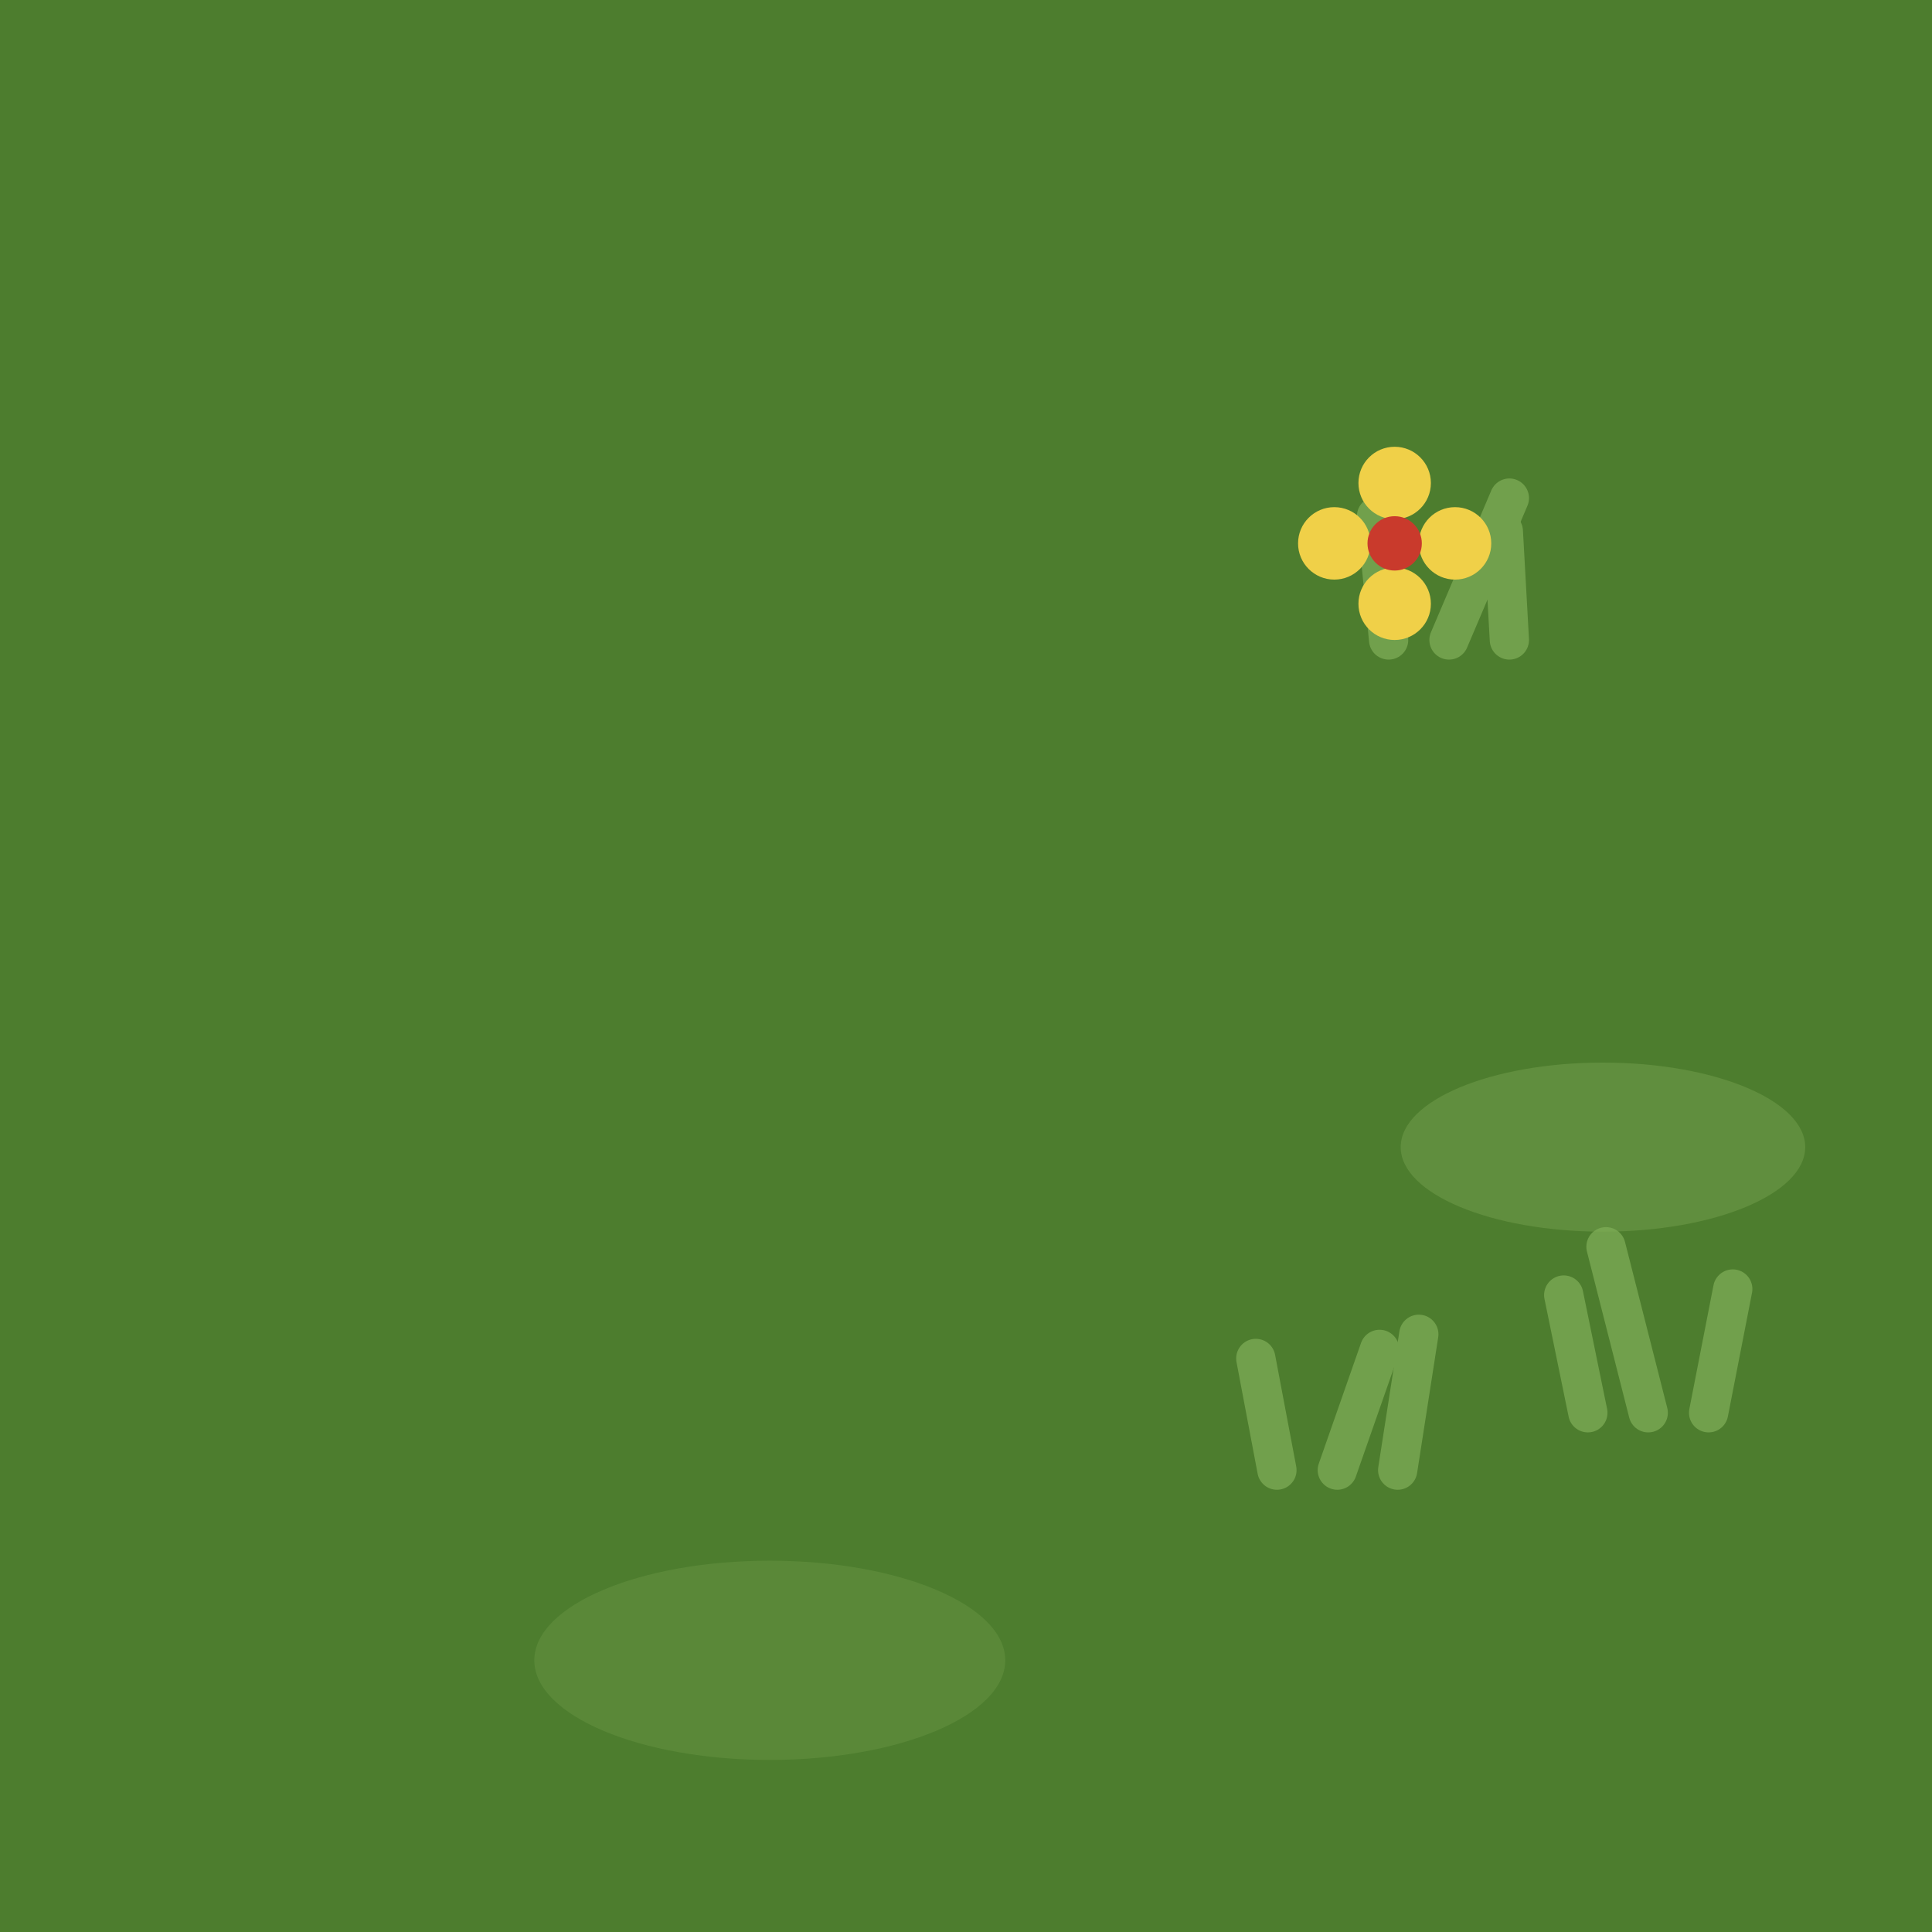
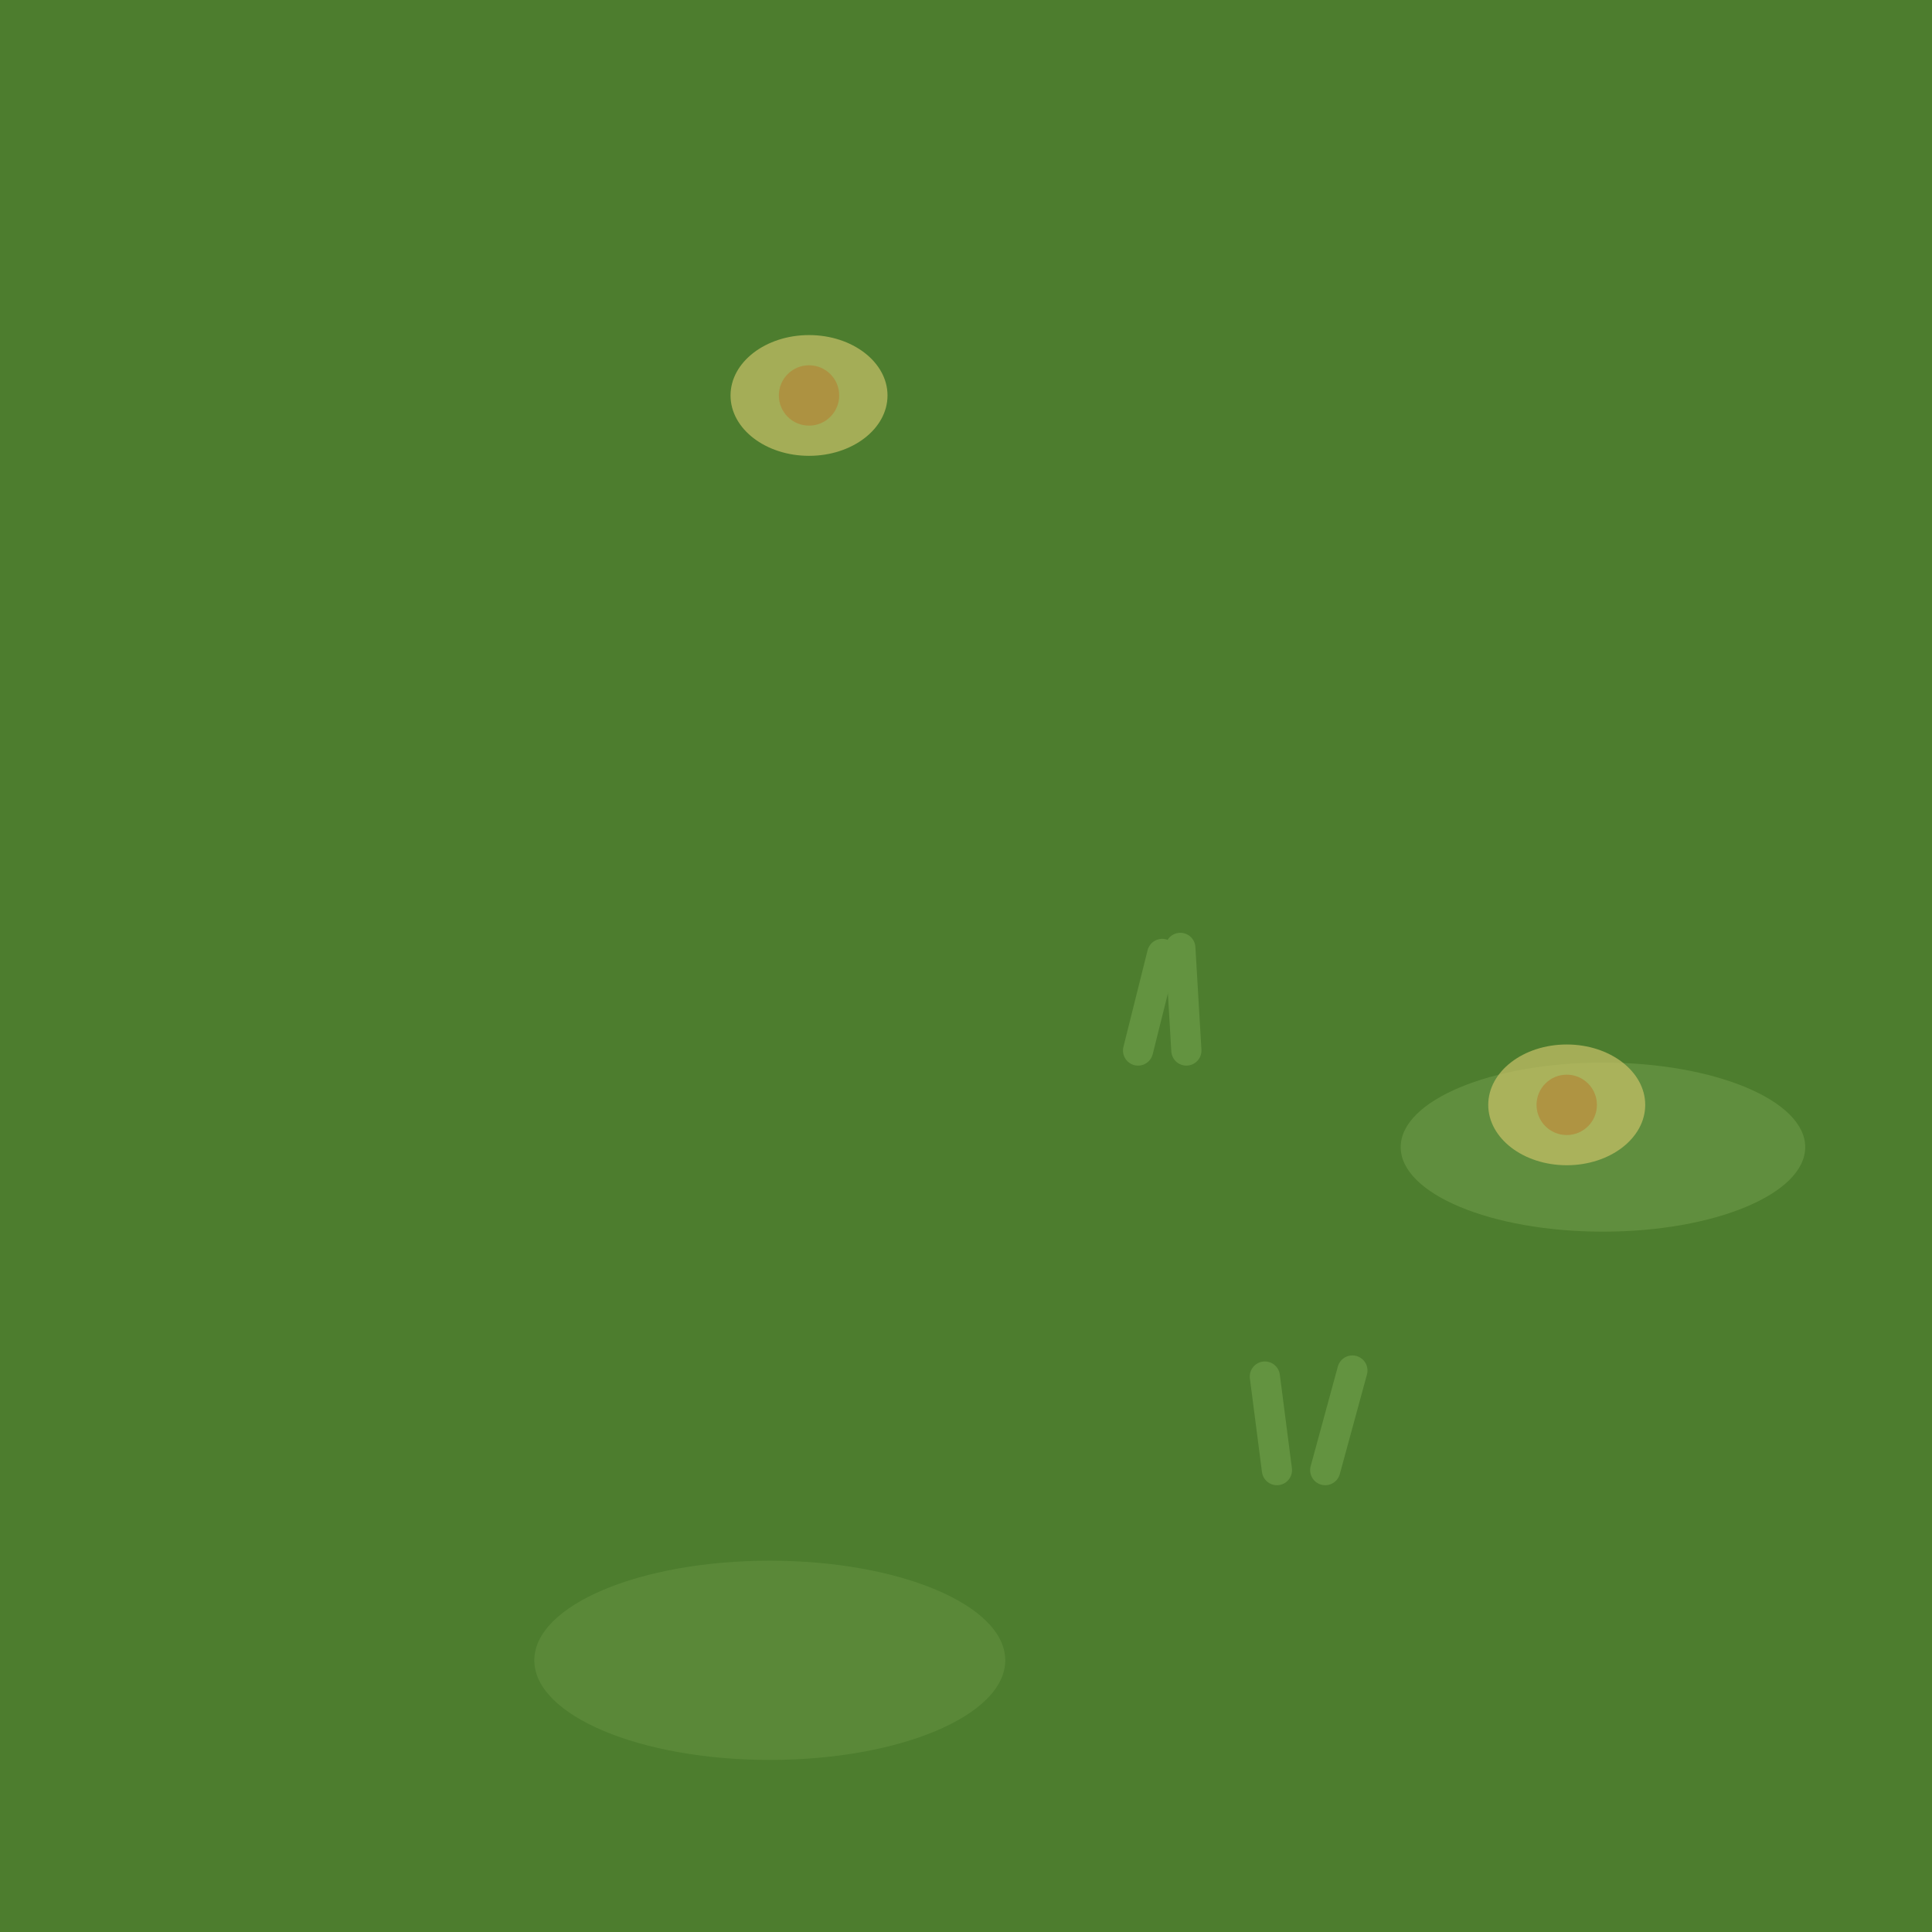
<svg xmlns="http://www.w3.org/2000/svg" viewBox="0 0 64 64" width="64" height="64">
  <rect width="64" height="64" fill="#4d7d2e" />
  <ellipse cx="25.5" cy="55.0" rx="7.8" ry="3.3" fill="#6e9a48" opacity="0.39" />
  <ellipse cx="53.1" cy="38.0" rx="6.7" ry="2.8" fill="#6e9a48" opacity="0.59" />
-   <g stroke="#7eac56" stroke-width="1.3" stroke-linecap="round" opacity="0.75">
-     <line x1="42.3" y1="48.7" x2="41.6" y2="45.0" />
-     <line x1="44.3" y1="48.7" x2="45.7" y2="44.7" />
-     <line x1="46.3" y1="48.7" x2="47.0" y2="44.2" />
+   <g stroke="#7eac56" stroke-width="1.0" stroke-linecap="round" opacity="0.45">
+     <line x1="42.3" y1="48.7" x2="41.9" y2="45.6" />
+     <line x1="43.9" y1="48.7" x2="44.8" y2="45.4" />
  </g>
-   <g stroke="#7eac56" stroke-width="1.3" stroke-linecap="round" opacity="0.75">
-     <line x1="46.0" y1="21.2" x2="45.6" y2="17.1" />
-     <line x1="48.0" y1="21.2" x2="50.0" y2="16.5" />
-     <line x1="50.0" y1="21.2" x2="49.8" y2="17.6" />
+   <g stroke="#7eac56" stroke-width="1.0" stroke-linecap="round" opacity="0.45">
+     <line x1="37.7" y1="34.8" x2="38.5" y2="31.6" />
+     <line x1="39.3" y1="34.8" x2="39.1" y2="31.4" />
  </g>
-   <g stroke="#7eac56" stroke-width="1.3" stroke-linecap="round" opacity="0.75">
-     <line x1="52.6" y1="46.8" x2="51.8" y2="42.9" />
-     <line x1="54.6" y1="46.8" x2="53.2" y2="41.3" />
-     <line x1="56.6" y1="46.8" x2="57.4" y2="42.7" />
-   </g>
-   <circle cx="44.2" cy="18.0" r="1.2" fill="#f0d048" />
-   <circle cx="48.2" cy="18.0" r="1.2" fill="#f0d048" />
-   <circle cx="46.2" cy="16.0" r="1.2" fill="#f0d048" />
-   <circle cx="46.2" cy="20.0" r="1.2" fill="#f0d048" />
-   <circle cx="46.2" cy="18.0" r="0.9" fill="#c93a2c" />
+   <ellipse cx="51.9" cy="36.6" rx="2.6" ry="2.0" fill="#c9c268" opacity="0.70" />
+   <circle cx="51.9" cy="36.6" r="1.0" fill="#b08a3a" opacity="0.75" />
+   <ellipse cx="26.8" cy="13.1" rx="2.6" ry="2.0" fill="#c9c268" opacity="0.70" />
+   <circle cx="26.8" cy="13.1" r="1.0" fill="#b08a3a" opacity="0.75" />
</svg>
